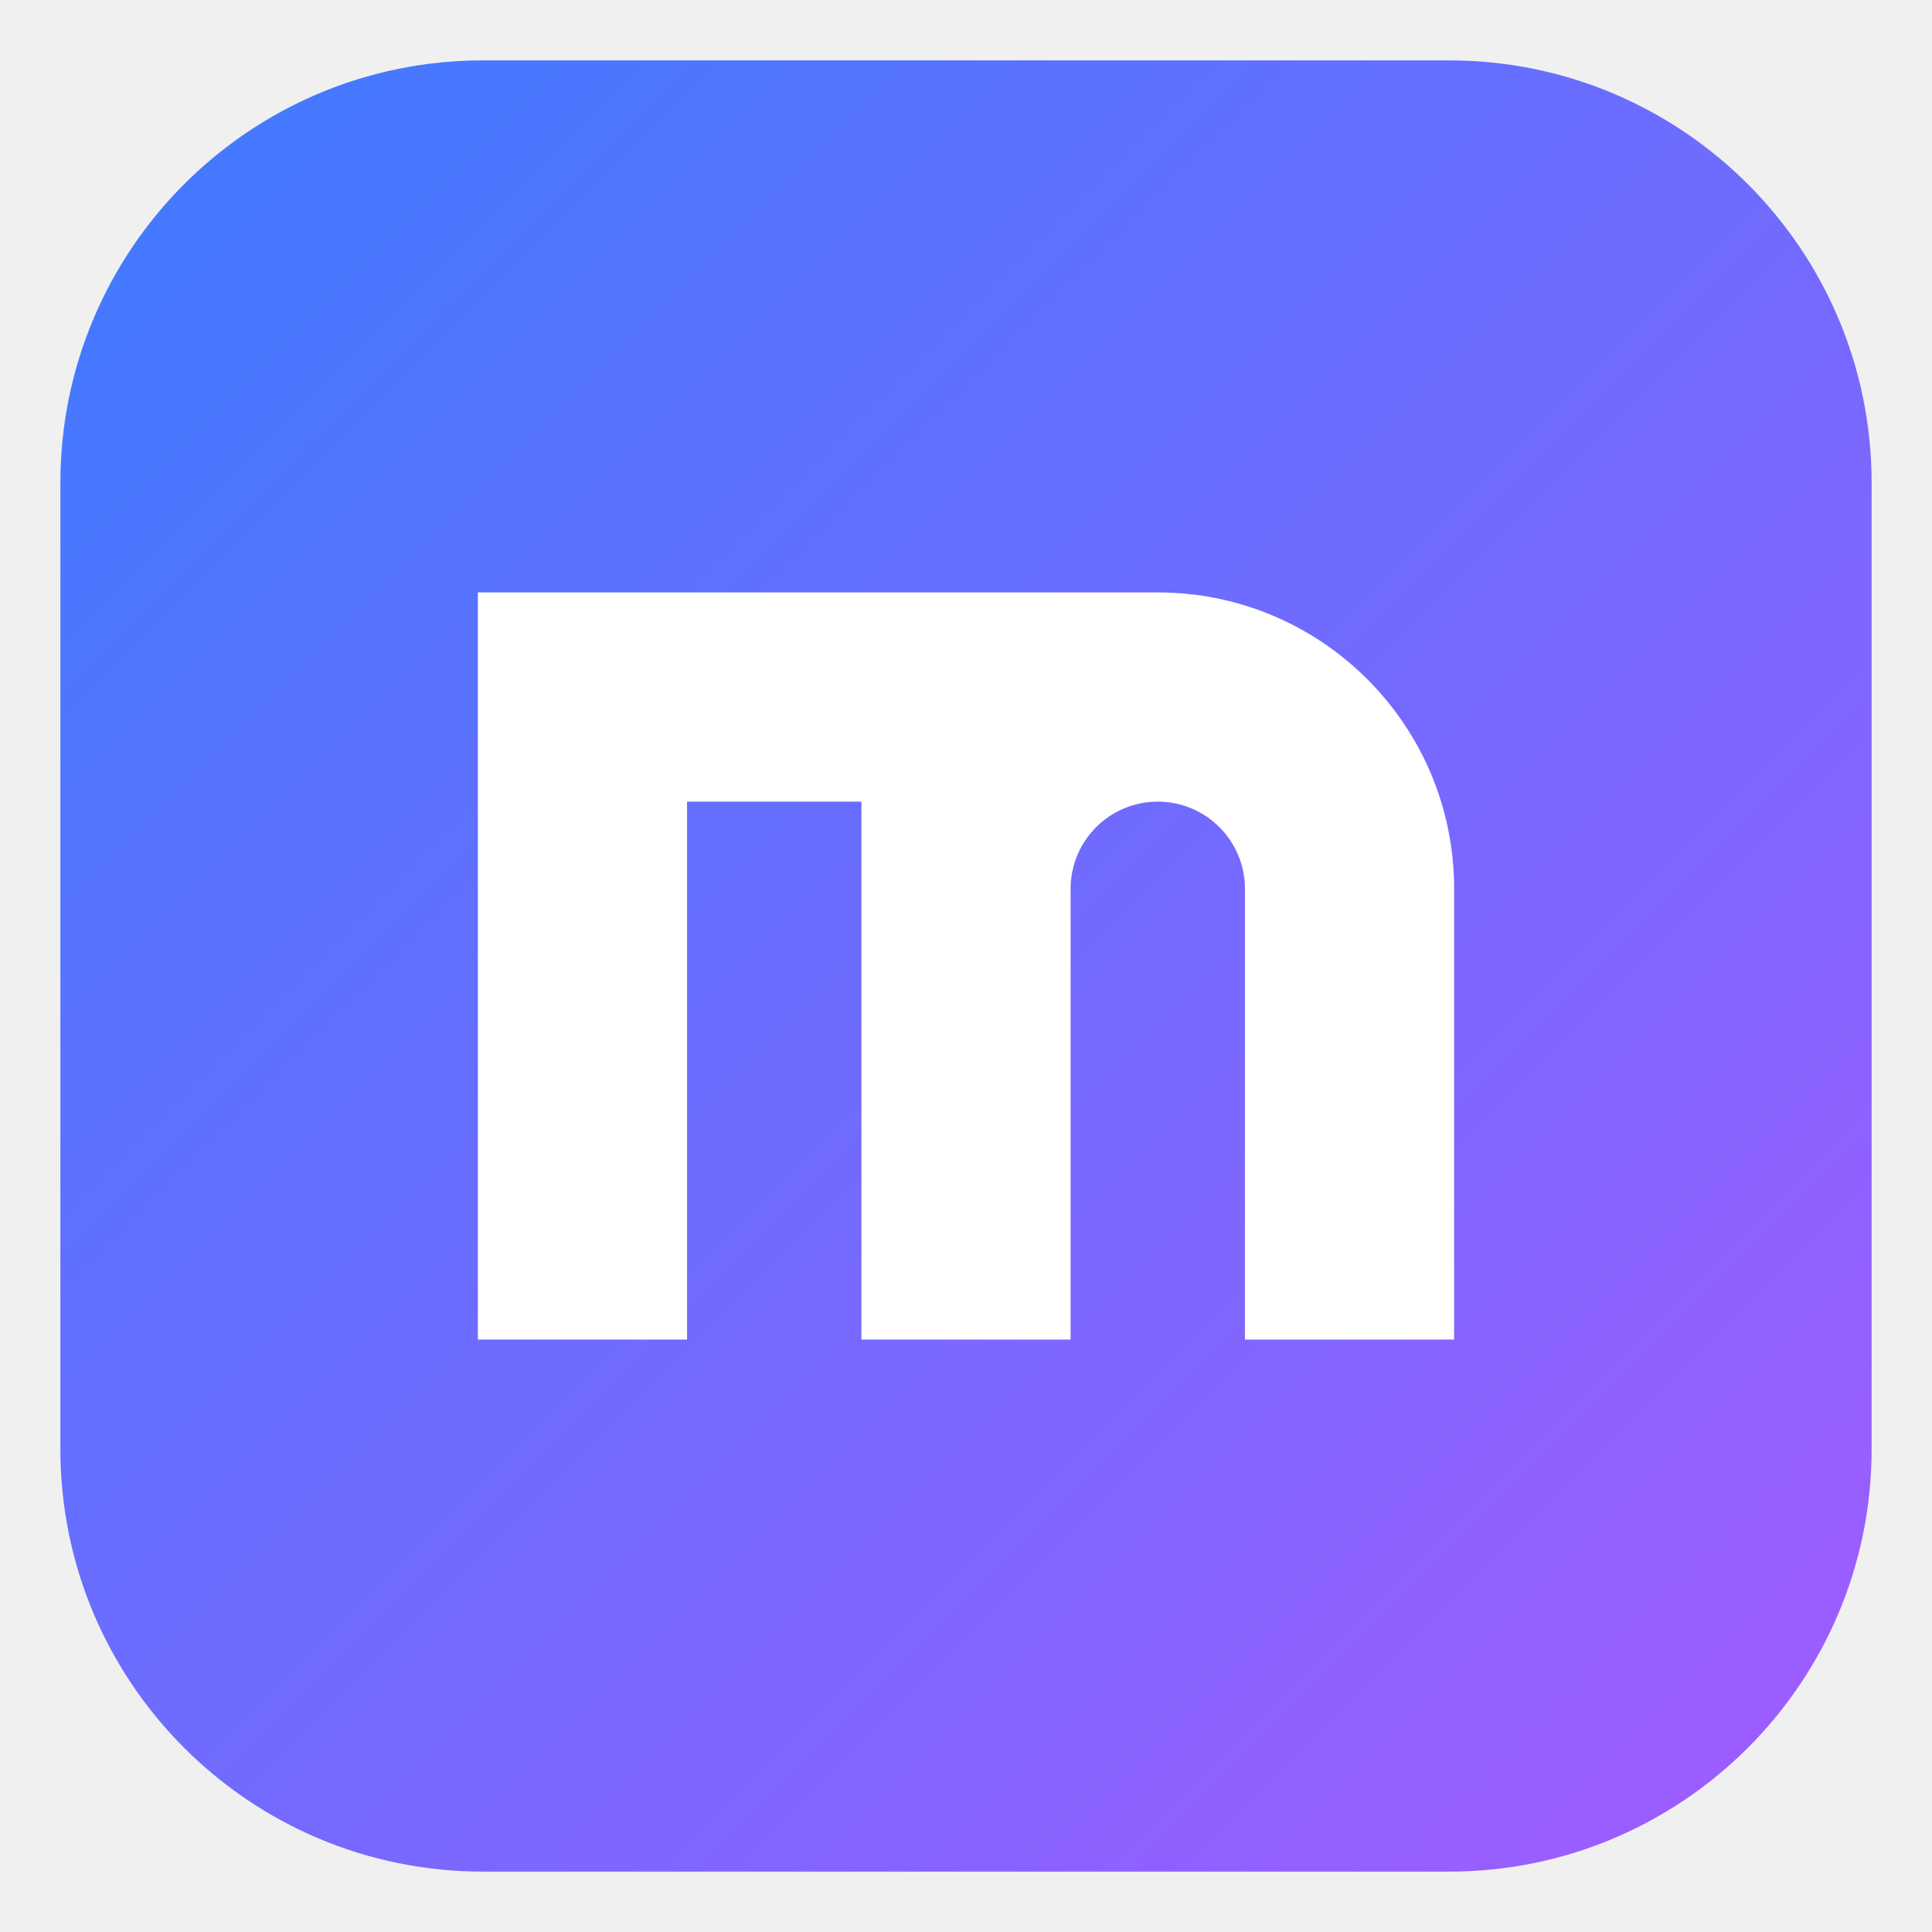
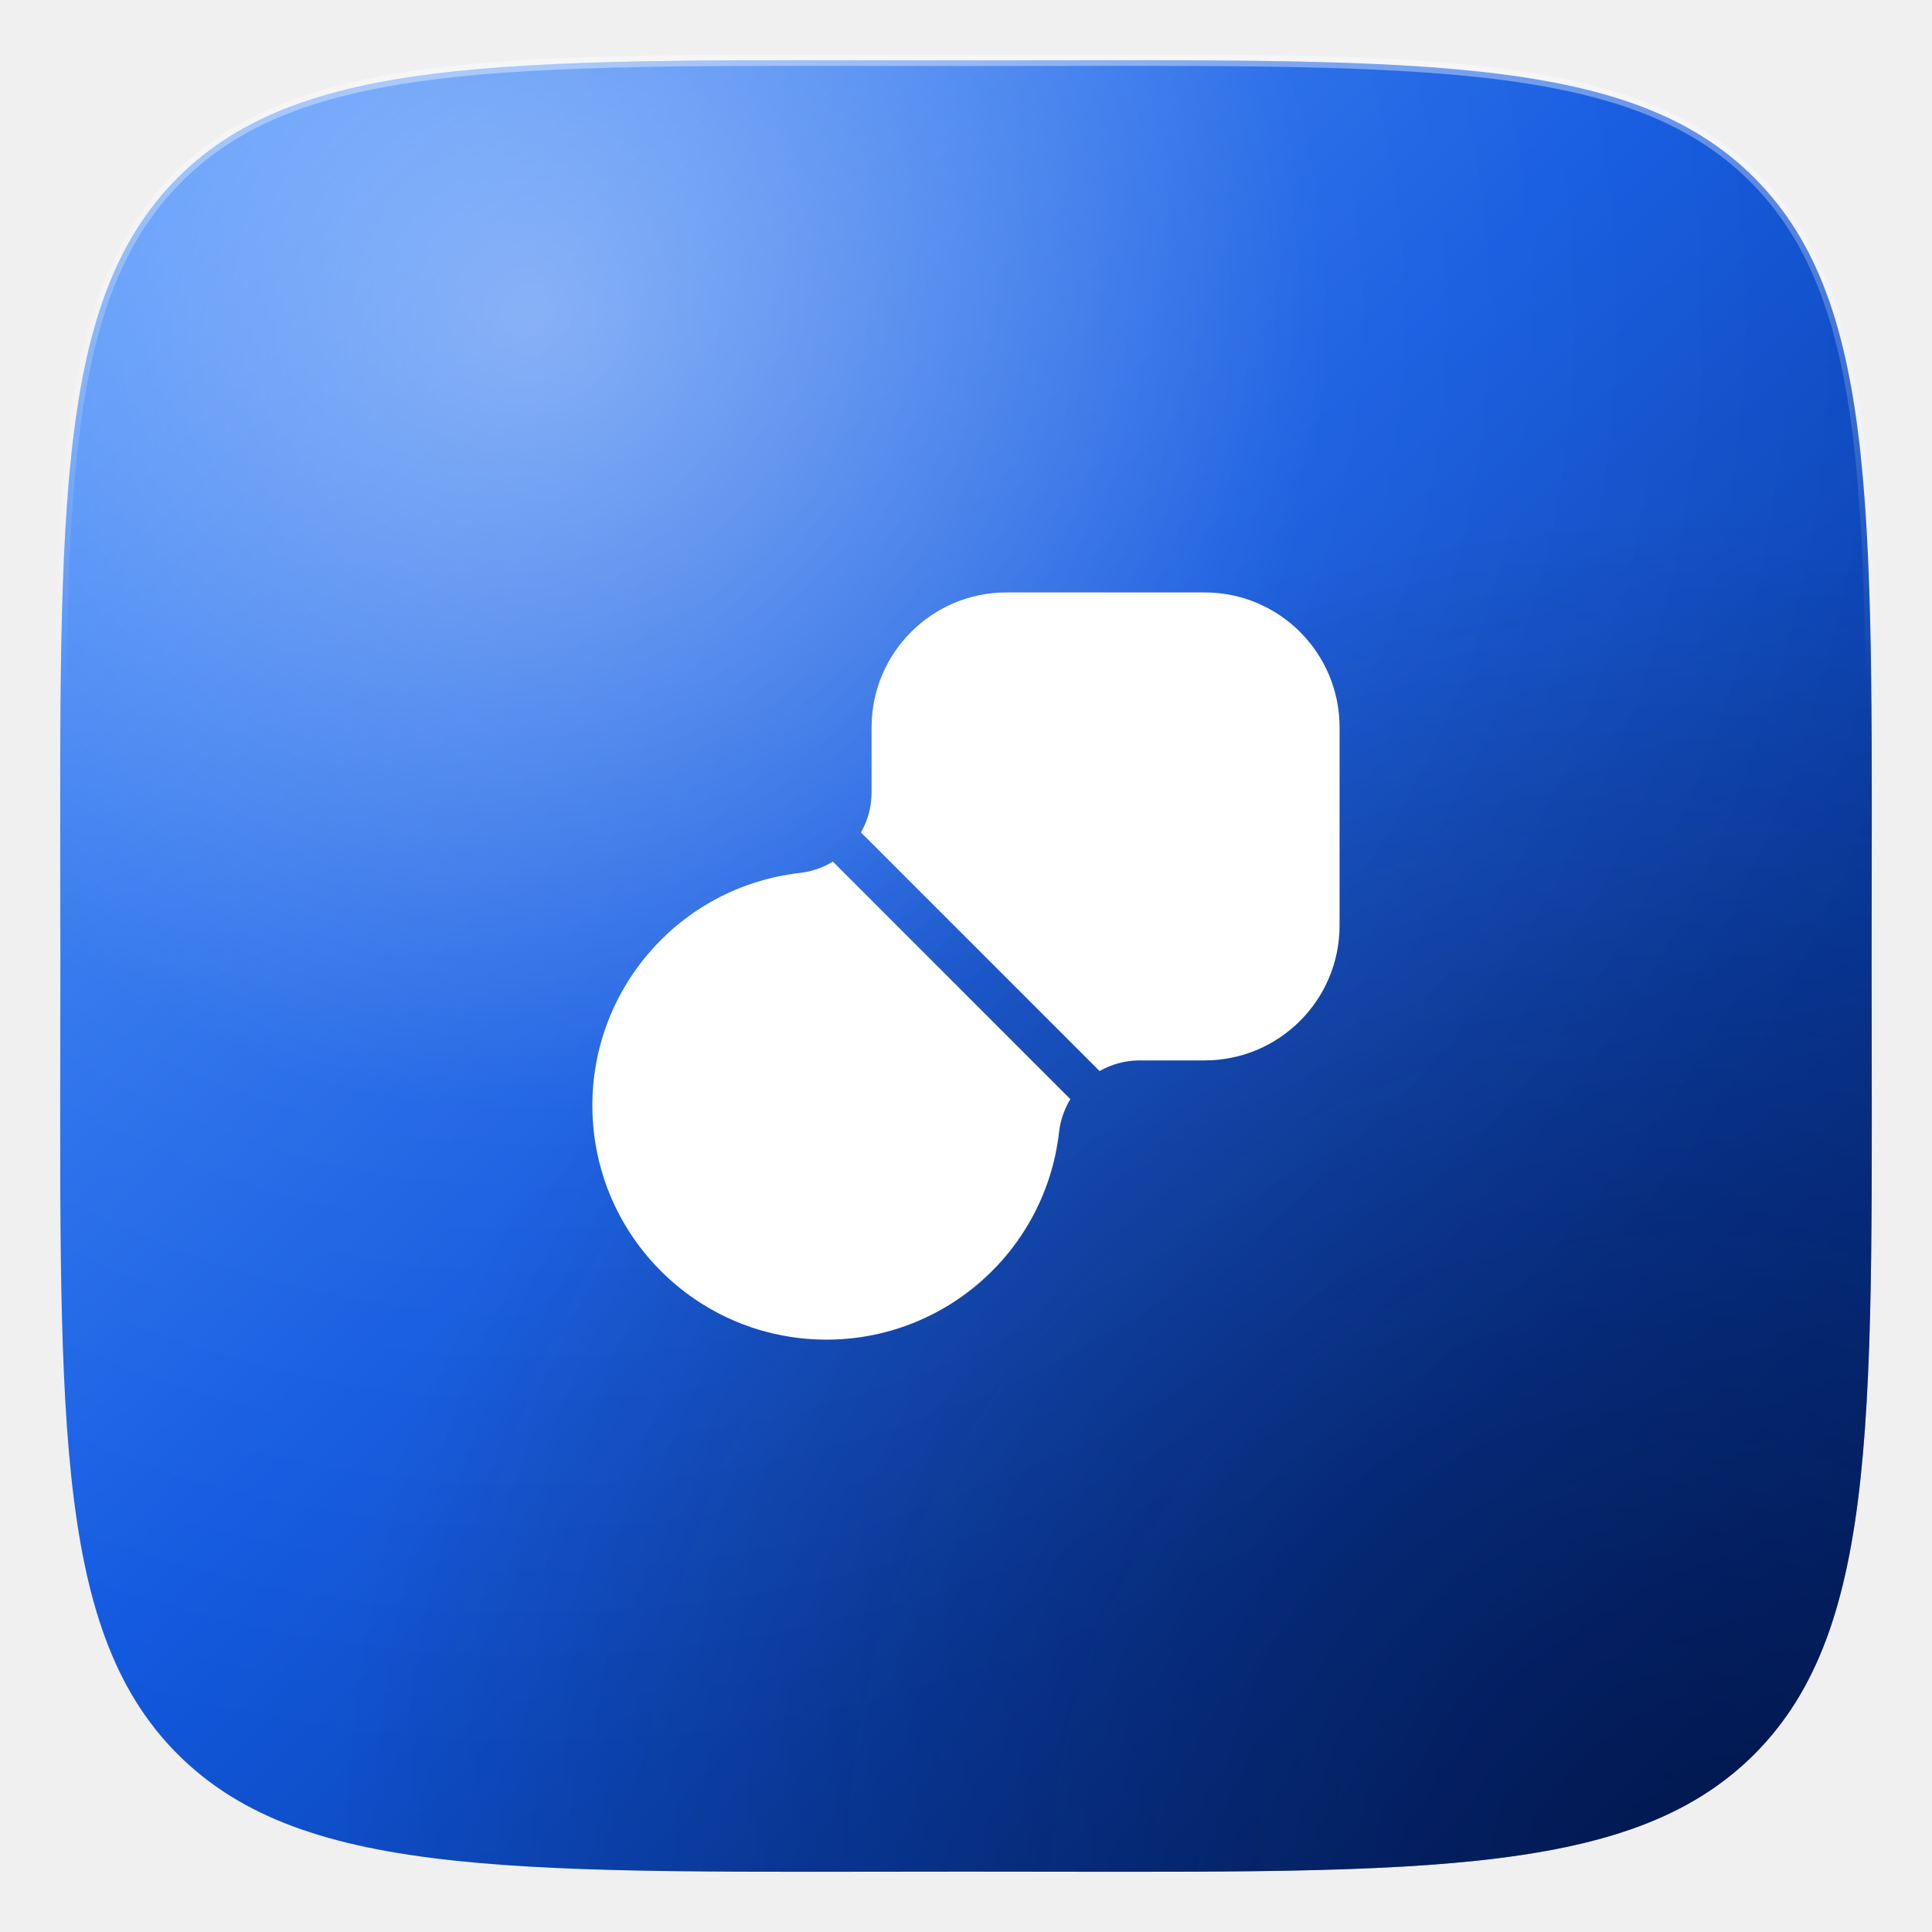
<svg xmlns="http://www.w3.org/2000/svg" viewBox="0 0 512 512" width="512" height="512">
  <defs>
-     <linearGradient id="g" x1="0" y1="0" x2="1" y2="1">
-       <stop offset="0" stop-color="#3D7BFF" />
-       <stop offset="1" stop-color="#A25BFF" />
+     <linearGradient id="bg" x1="0" y1="0" x2="1" y2="1">
+       <stop offset="0" stop-color="#4A92FF" />
+       <stop offset=".45" stop-color="#1259E0" />
+       <stop offset="1" stop-color="#03256E" />
+     </linearGradient>
+     <radialGradient id="hl" cx=".26" cy=".14" r=".8">
+       <stop offset="0" stop-color="#FFFFFF" stop-opacity=".42" />
+       <stop offset=".55" stop-color="#FFFFFF" stop-opacity=".06" />
+       <stop offset="1" stop-color="#FFFFFF" stop-opacity="0" />
+     </radialGradient>
+     <radialGradient id="sh" cx=".9" cy="1" r=".75">
+       <stop offset="0" stop-color="#000B33" stop-opacity=".6" />
+       <stop offset="1" stop-color="#000B33" stop-opacity="0" />
+     </radialGradient>
+     <linearGradient id="rim" x1="0" y1="0" x2="0" y2="1">
+       <stop offset="0" stop-color="#FFFFFF" stop-opacity=".38" />
+       <stop offset=".35" stop-color="#FFFFFF" stop-opacity="0" />
    </linearGradient>
  </defs>
-   <rect x="16" y="16" width="480" height="480" rx="112" fill="url(#g)" />
-   <g transform="translate(256 256) scale(0.66) translate(-256 -256)">
-     <path fill="#FFFFFF" d="M60 406V106H333A119 119 0 0 1 452 225V406H368V225A35 35 0 0 0 298 225V406H214V190H144V406Z" />
-   </g>
+   <path d="M496 256C496 372.6 498.6 431.2 464.9 464.9C431.2 498.6 372.6 496 256 496C139.4 496 80.8 498.6 47.1 464.9C13.4 431.2 16 372.6 16 256C16 139.4 13.4 80.8 47.1 47.1C80.8 13.4 139.4 16 256 16C372.6 16 431.2 13.4 464.9 47.1C498.6 80.8 496 139.4 496 256Z" fill="url(#bg)" />
+   <path d="M496 256C496 372.6 498.6 431.2 464.9 464.9C431.2 498.6 372.6 496 256 496C139.4 496 80.8 498.6 47.1 464.9C13.4 431.2 16 372.6 16 256C16 139.4 13.4 80.8 47.1 47.1C80.8 13.4 139.4 16 256 16C372.6 16 431.2 13.4 464.9 47.1C498.6 80.8 496 139.4 496 256Z" fill="url(#hl)" />
+   <path d="M496 256C496 372.6 498.6 431.2 464.9 464.9C431.2 498.6 372.6 496 256 496C139.4 496 80.8 498.6 47.1 464.9C13.4 431.2 16 372.6 16 256C16 139.4 13.4 80.8 47.1 47.1C80.8 13.4 139.4 16 256 16C372.6 16 431.2 13.4 464.9 47.1C498.6 80.8 496 139.4 496 256Z" fill="url(#sh)" />
+   <path d="M496 256C496 372.6 498.6 431.2 464.9 464.9C431.2 498.6 372.6 496 256 496C139.4 496 80.8 498.6 47.1 464.9C13.4 431.2 16 372.6 16 256C16 139.4 13.4 80.8 47.1 47.1C80.8 13.4 139.4 16 256 16C372.6 16 431.2 13.4 464.9 47.1C498.6 80.8 496 139.4 496 256Z" fill="none" stroke="url(#rim)" stroke-width="3" />
+   <path transform="translate(256 256) scale(0.6) translate(-256 -256)" fill="#FFFFFF" d="M197.2 209.9A35.8 35.8 0 0 1 182.6 214.9A103.4 103.4 0 1 0 297.1 329.4A35.8 35.8 0 0 1 302.1 314.8ZM209.6 197A35.8 35.8 0 0 0 214.3 179.4L214.3 150.6A59.6 59.6 0 0 1 273.9 91L361.4 91A59.6 59.6 0 0 1 421 150.6L421 238.1A59.6 59.6 0 0 1 361.4 297.7L332.6 297.7A35.8 35.8 0 0 0 315 302.4Z" />
</svg>
